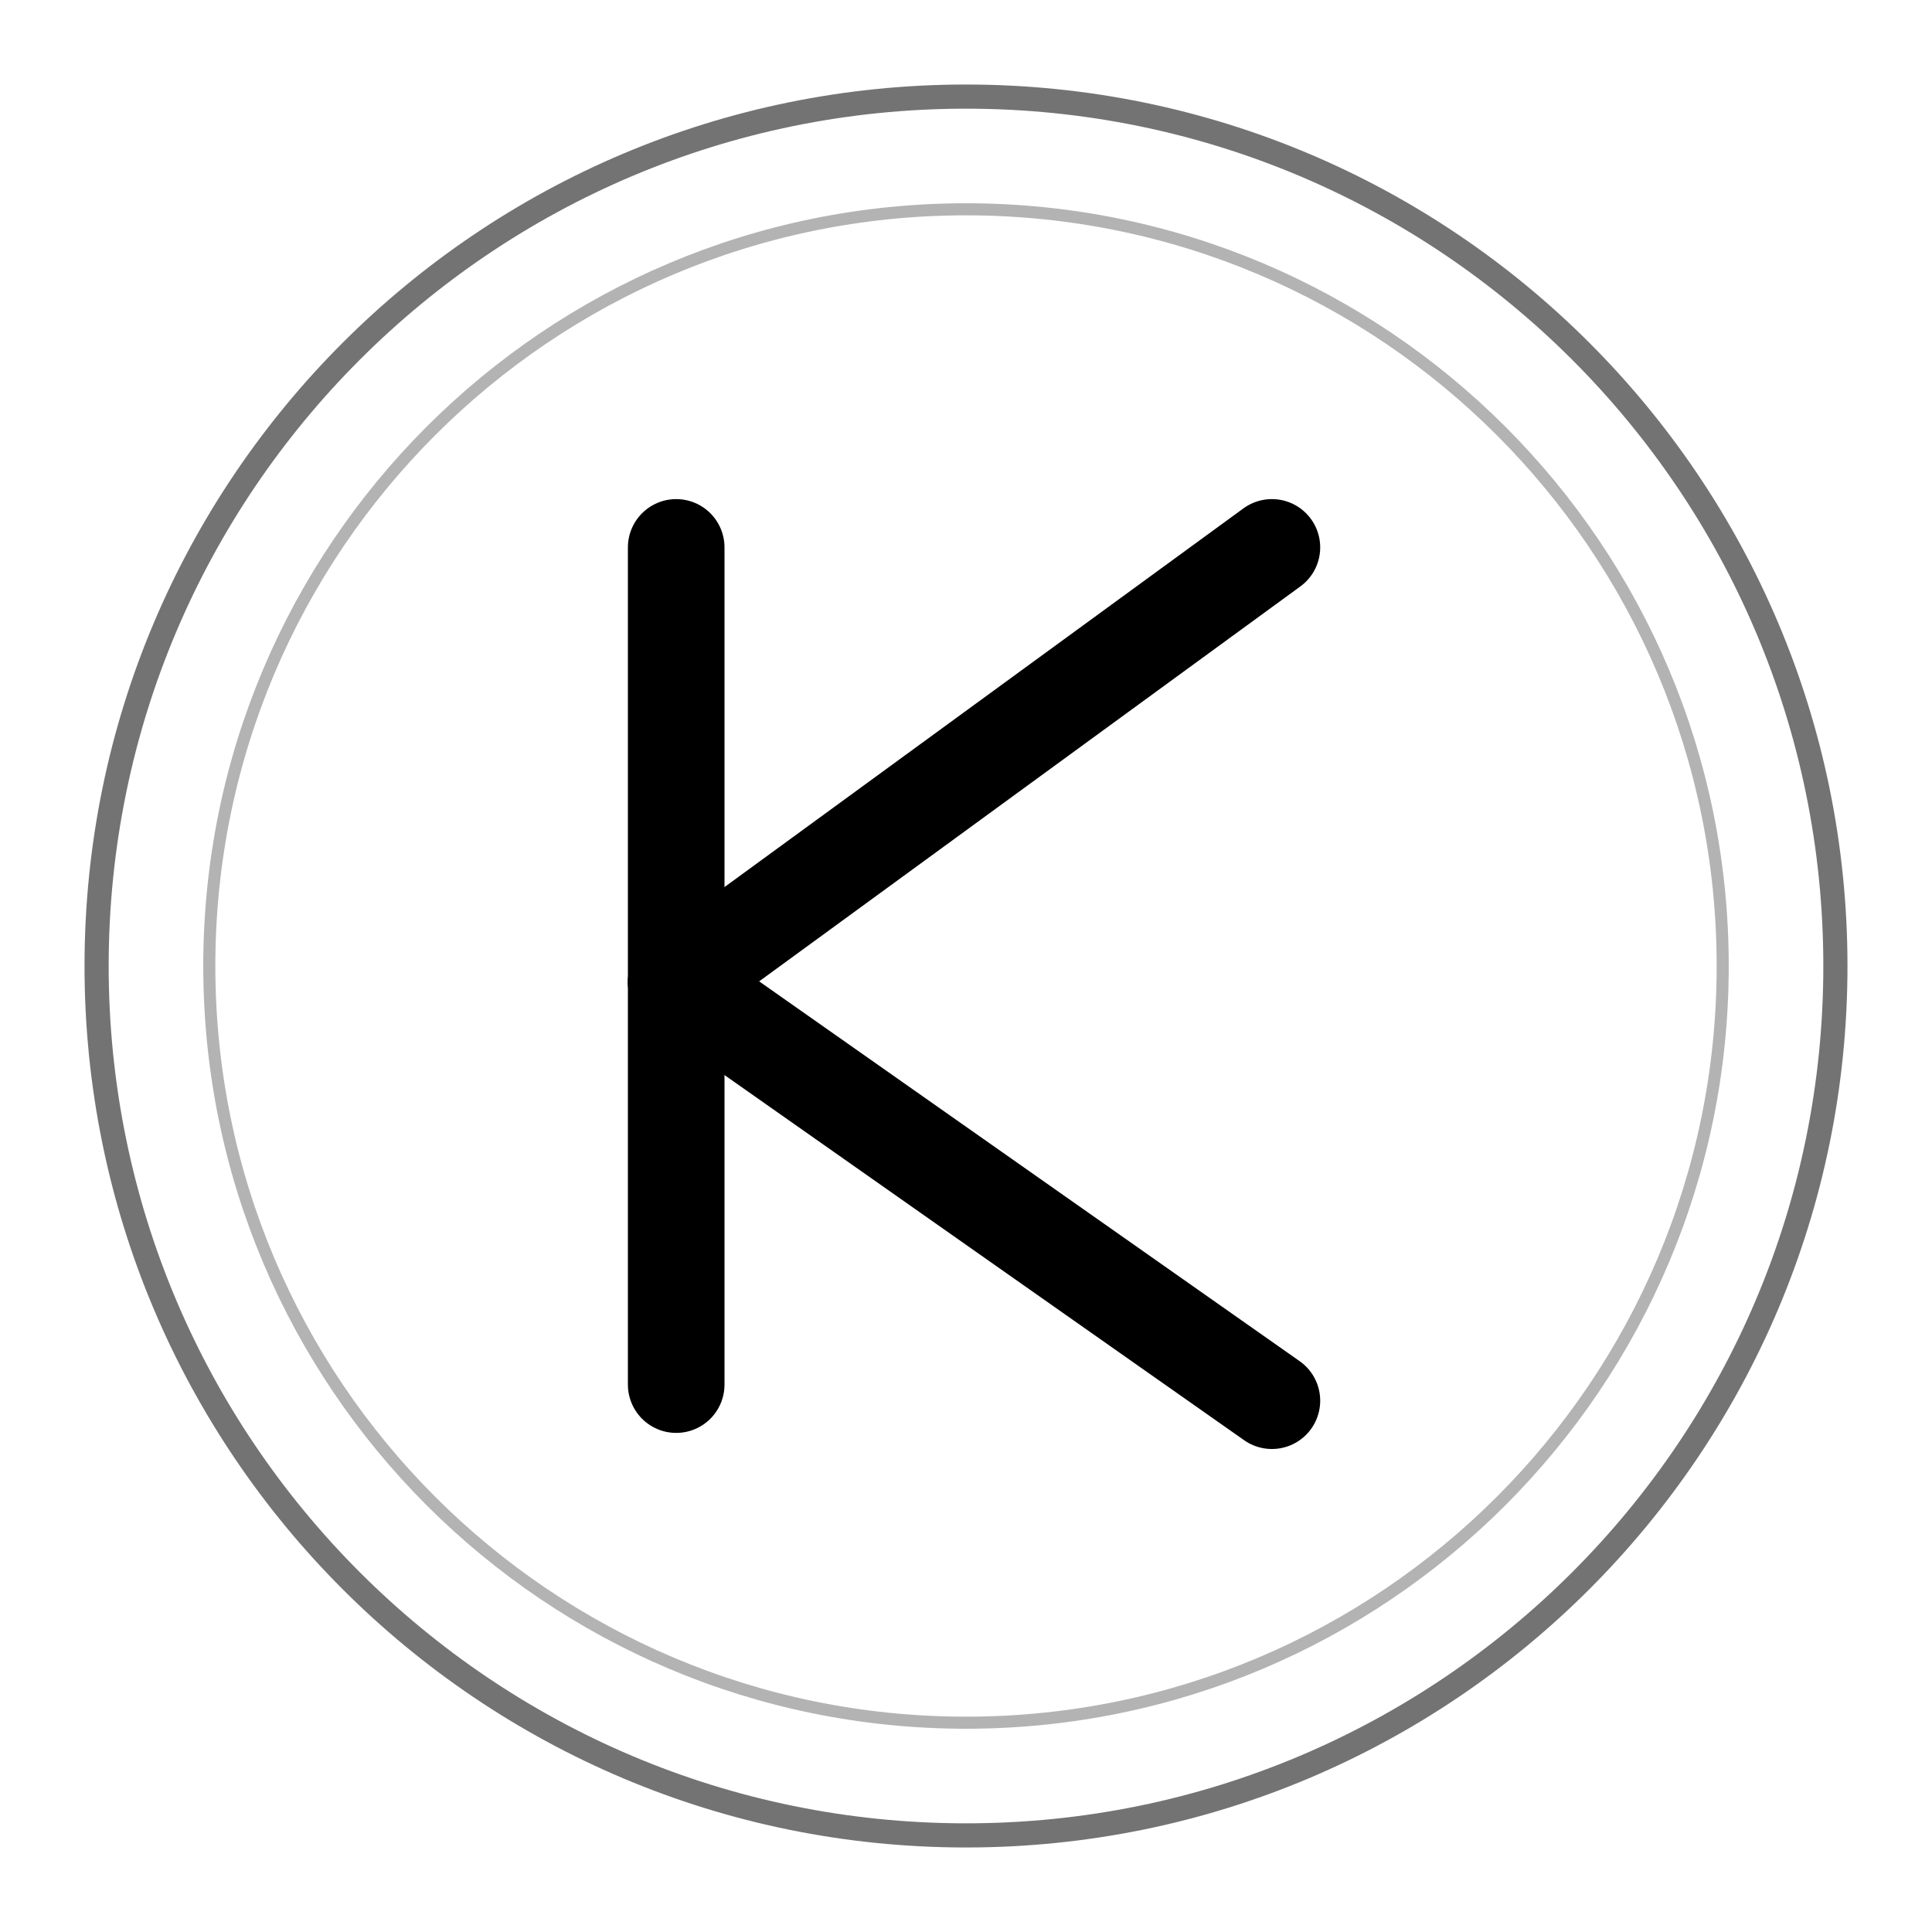
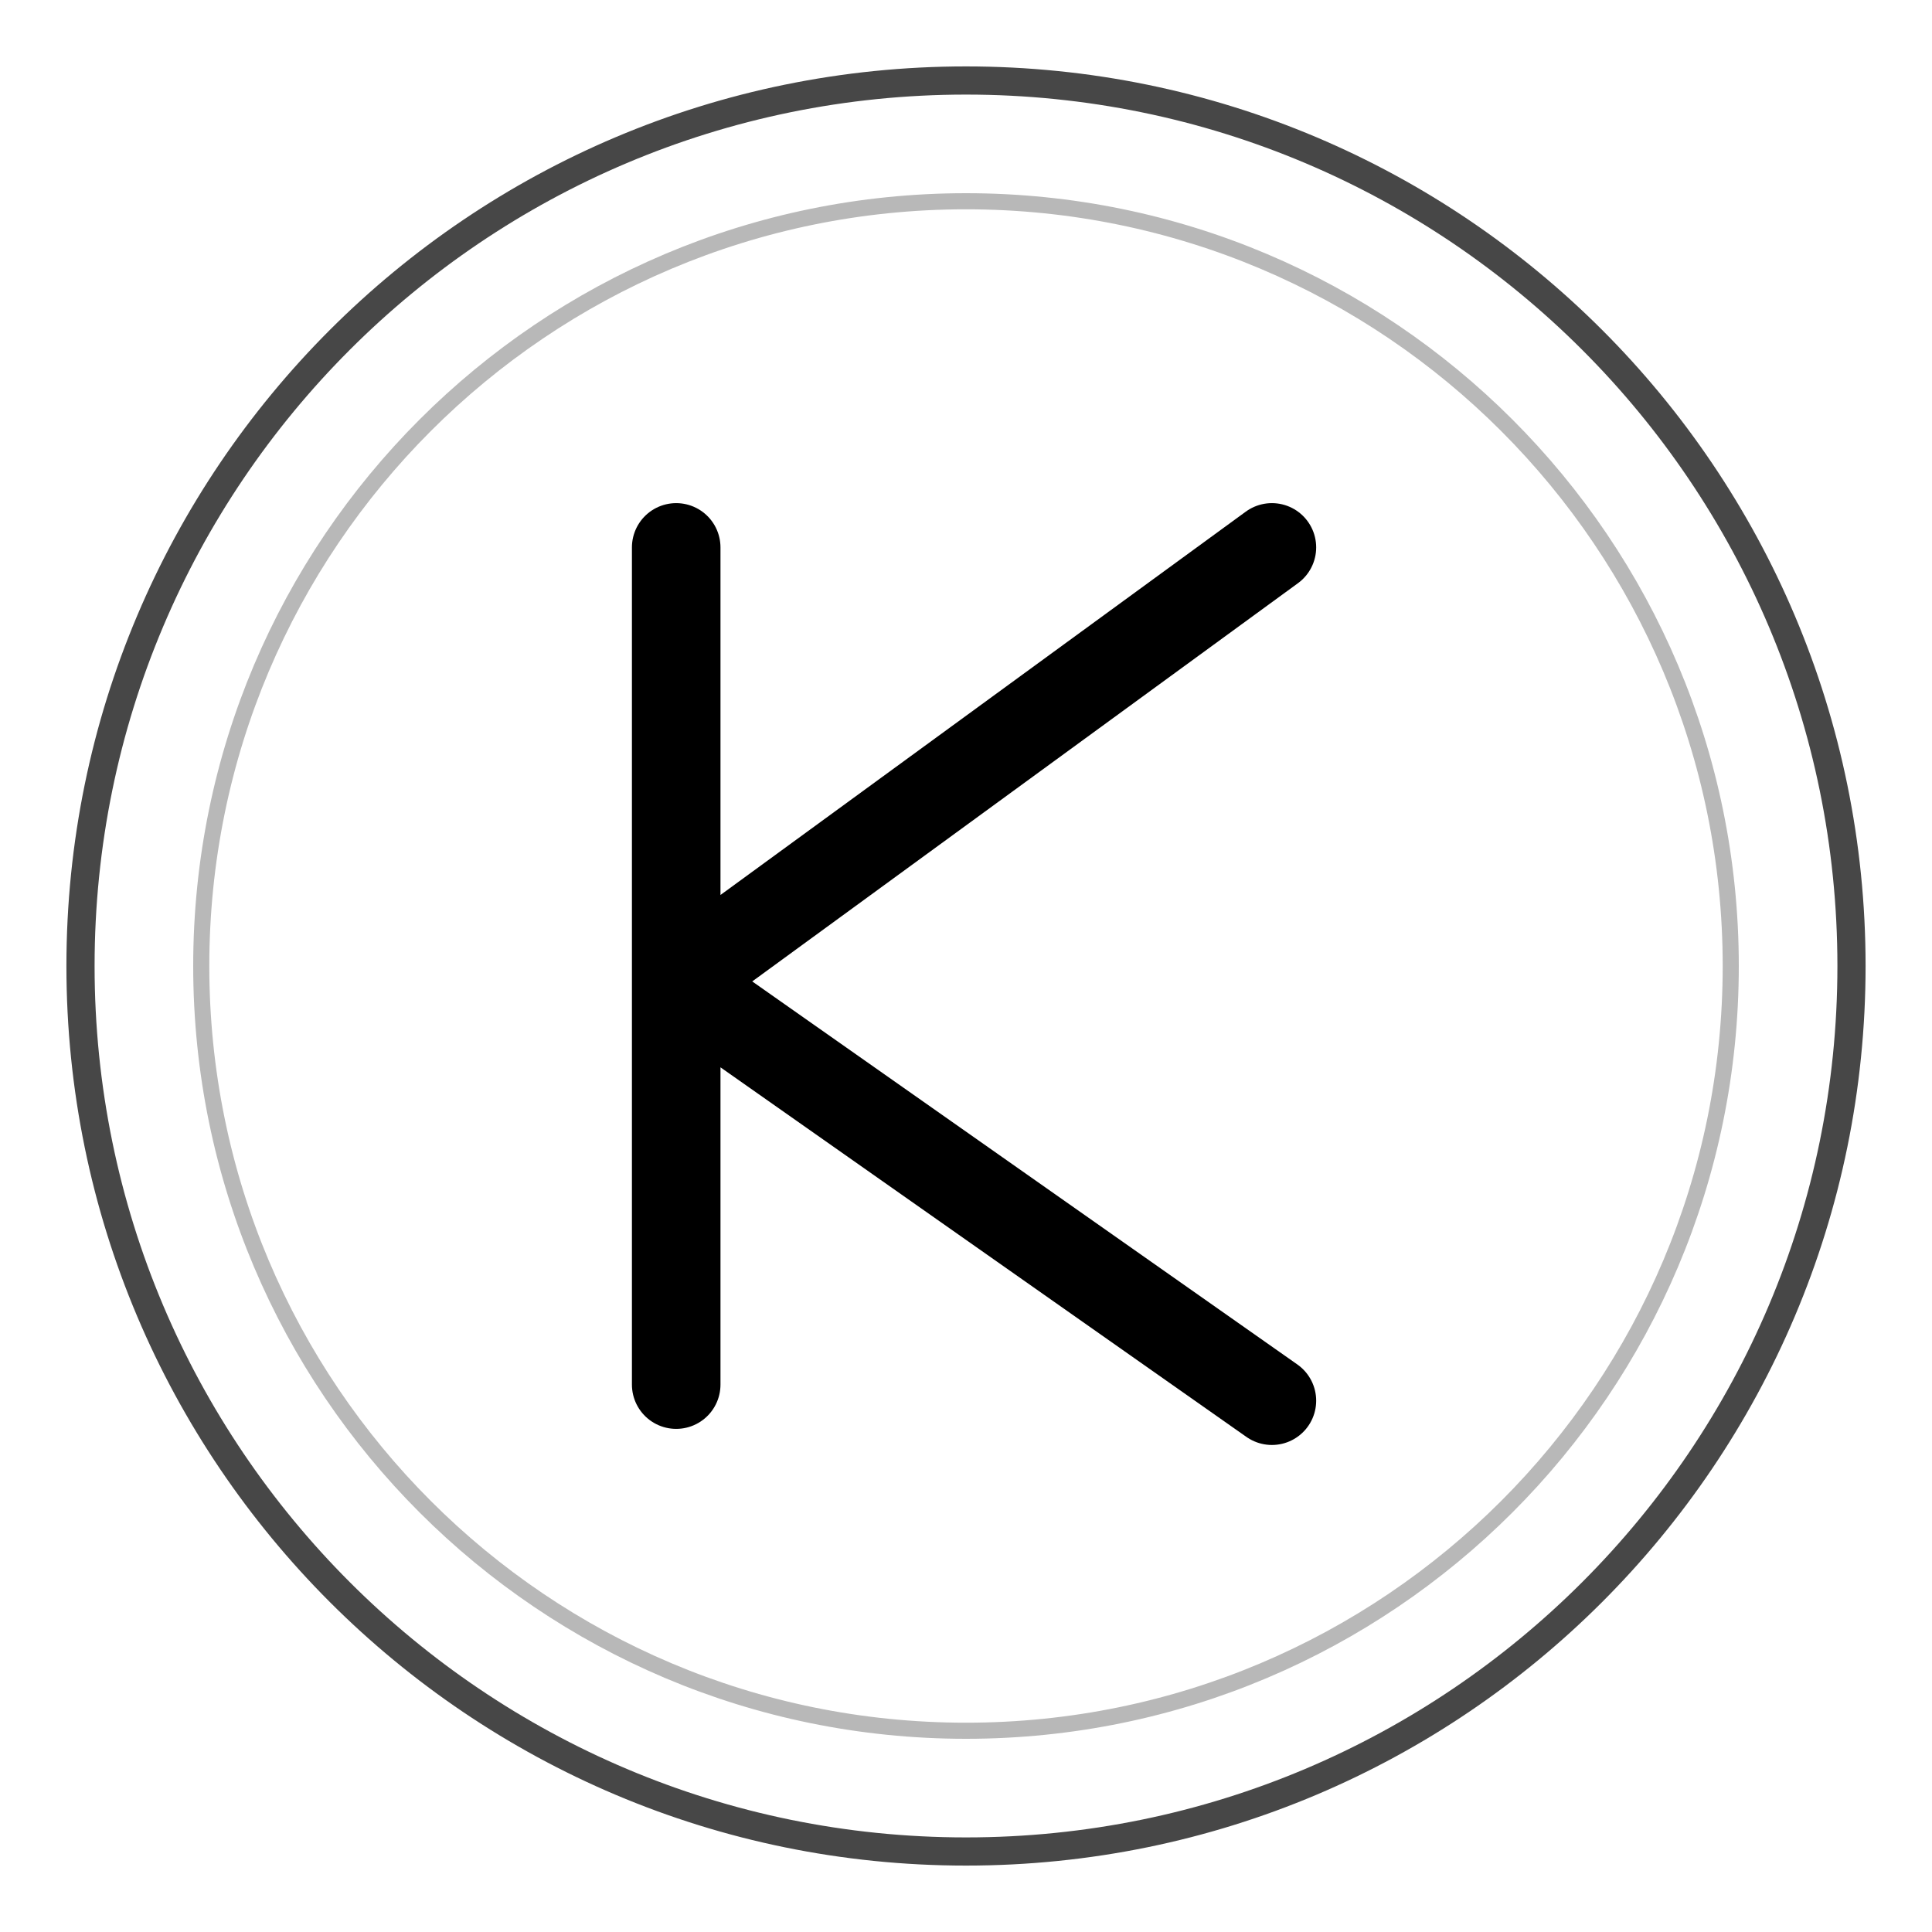
- <svg xmlns="http://www.w3.org/2000/svg" viewBox="0 0 120 120" fill="none" aria-hidden="true">
-   <circle cx="60" cy="60" r="54" stroke="currentColor" stroke-width="1.5" opacity="0.55" />
-   <circle cx="60" cy="60" r="47" stroke="currentColor" stroke-width="0.75" opacity="0.3" />
-   <path d="M42 34 L42 86" stroke="currentColor" stroke-width="6" stroke-linecap="round" />
-   <path d="M42 61 L79 34" stroke="currentColor" stroke-width="6" stroke-linecap="round" stroke-linejoin="round" />
-   <path d="M42 61 L79 87" stroke="currentColor" stroke-width="6" stroke-linecap="round" stroke-linejoin="round" />
+ <svg xmlns="http://www.w3.org/2000/svg" viewBox="0 0 120 120" fill="none" role="img" aria-labelledby="logoTitle logoDesc">
+   <circle cx="60" cy="60" r="55" stroke="currentColor" stroke-width="1.75" opacity=".72" />
+   <circle cx="60" cy="60" r="47.5" stroke="currentColor" stroke-width="1" opacity=".28" />
+   <path d="M42 34V86M42 61L79 34M42 61L79 87" stroke="currentColor" stroke-width="5.5" stroke-linecap="round" stroke-linejoin="round" />
</svg>
